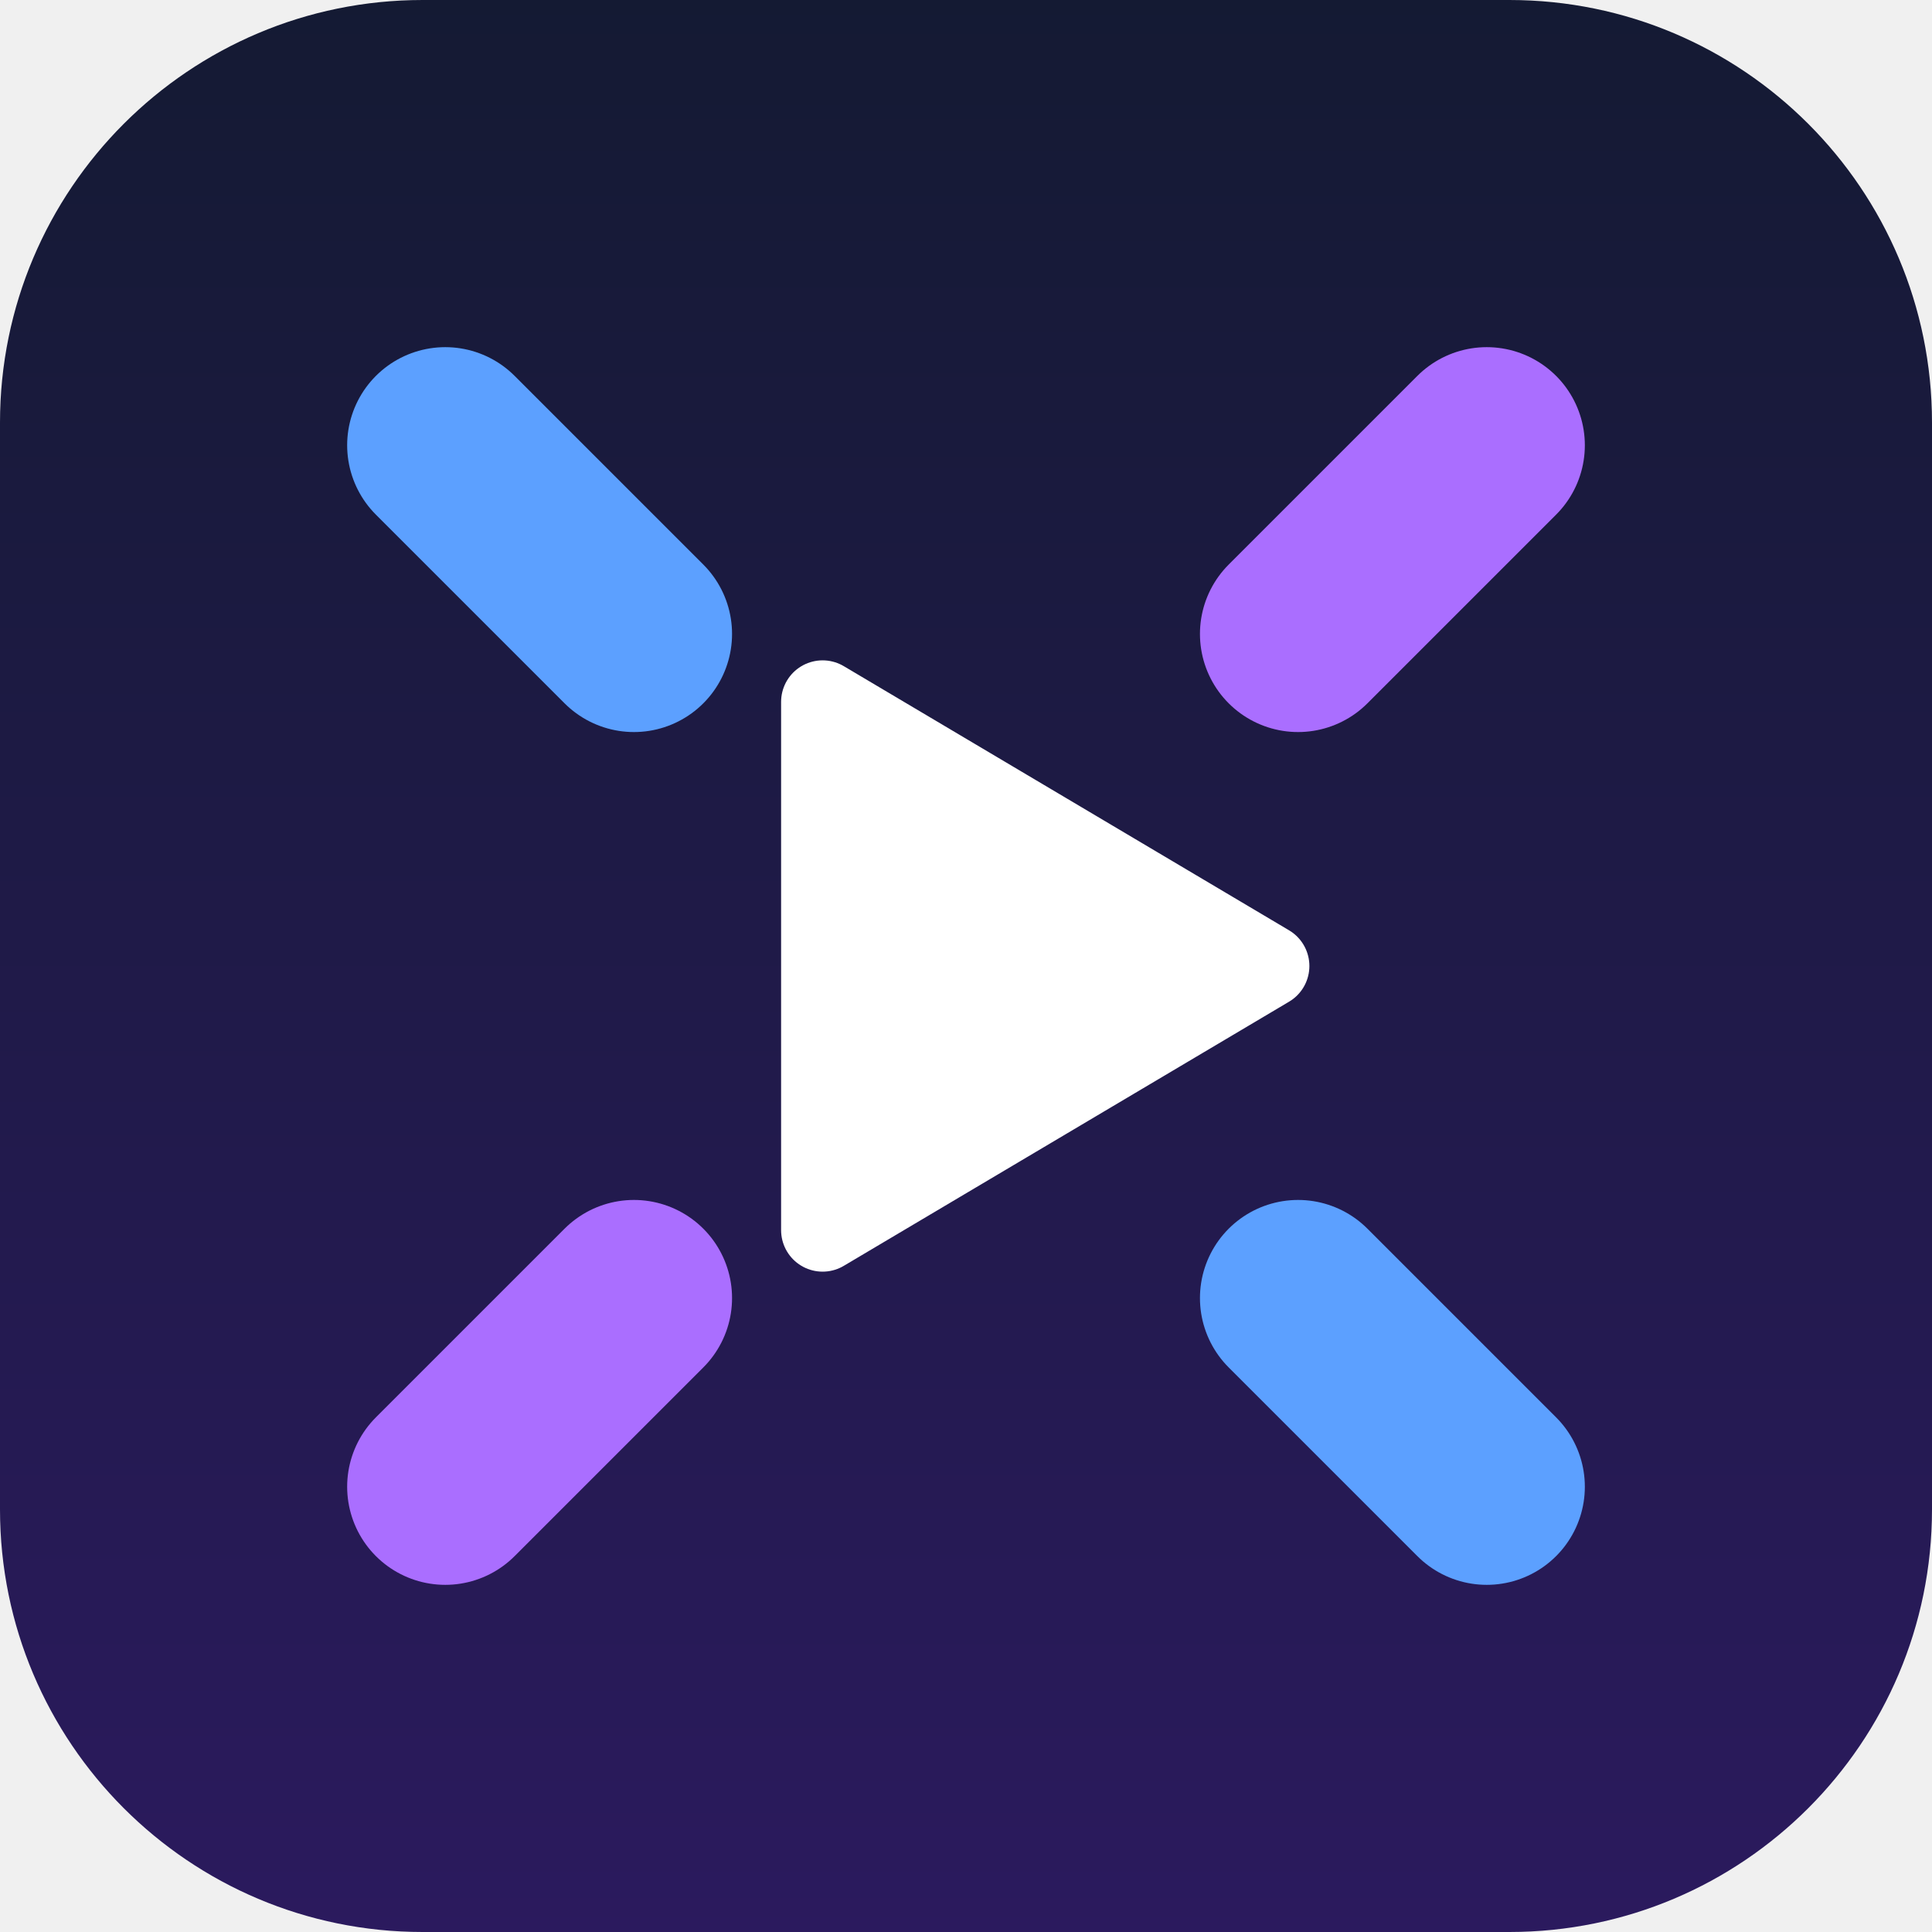
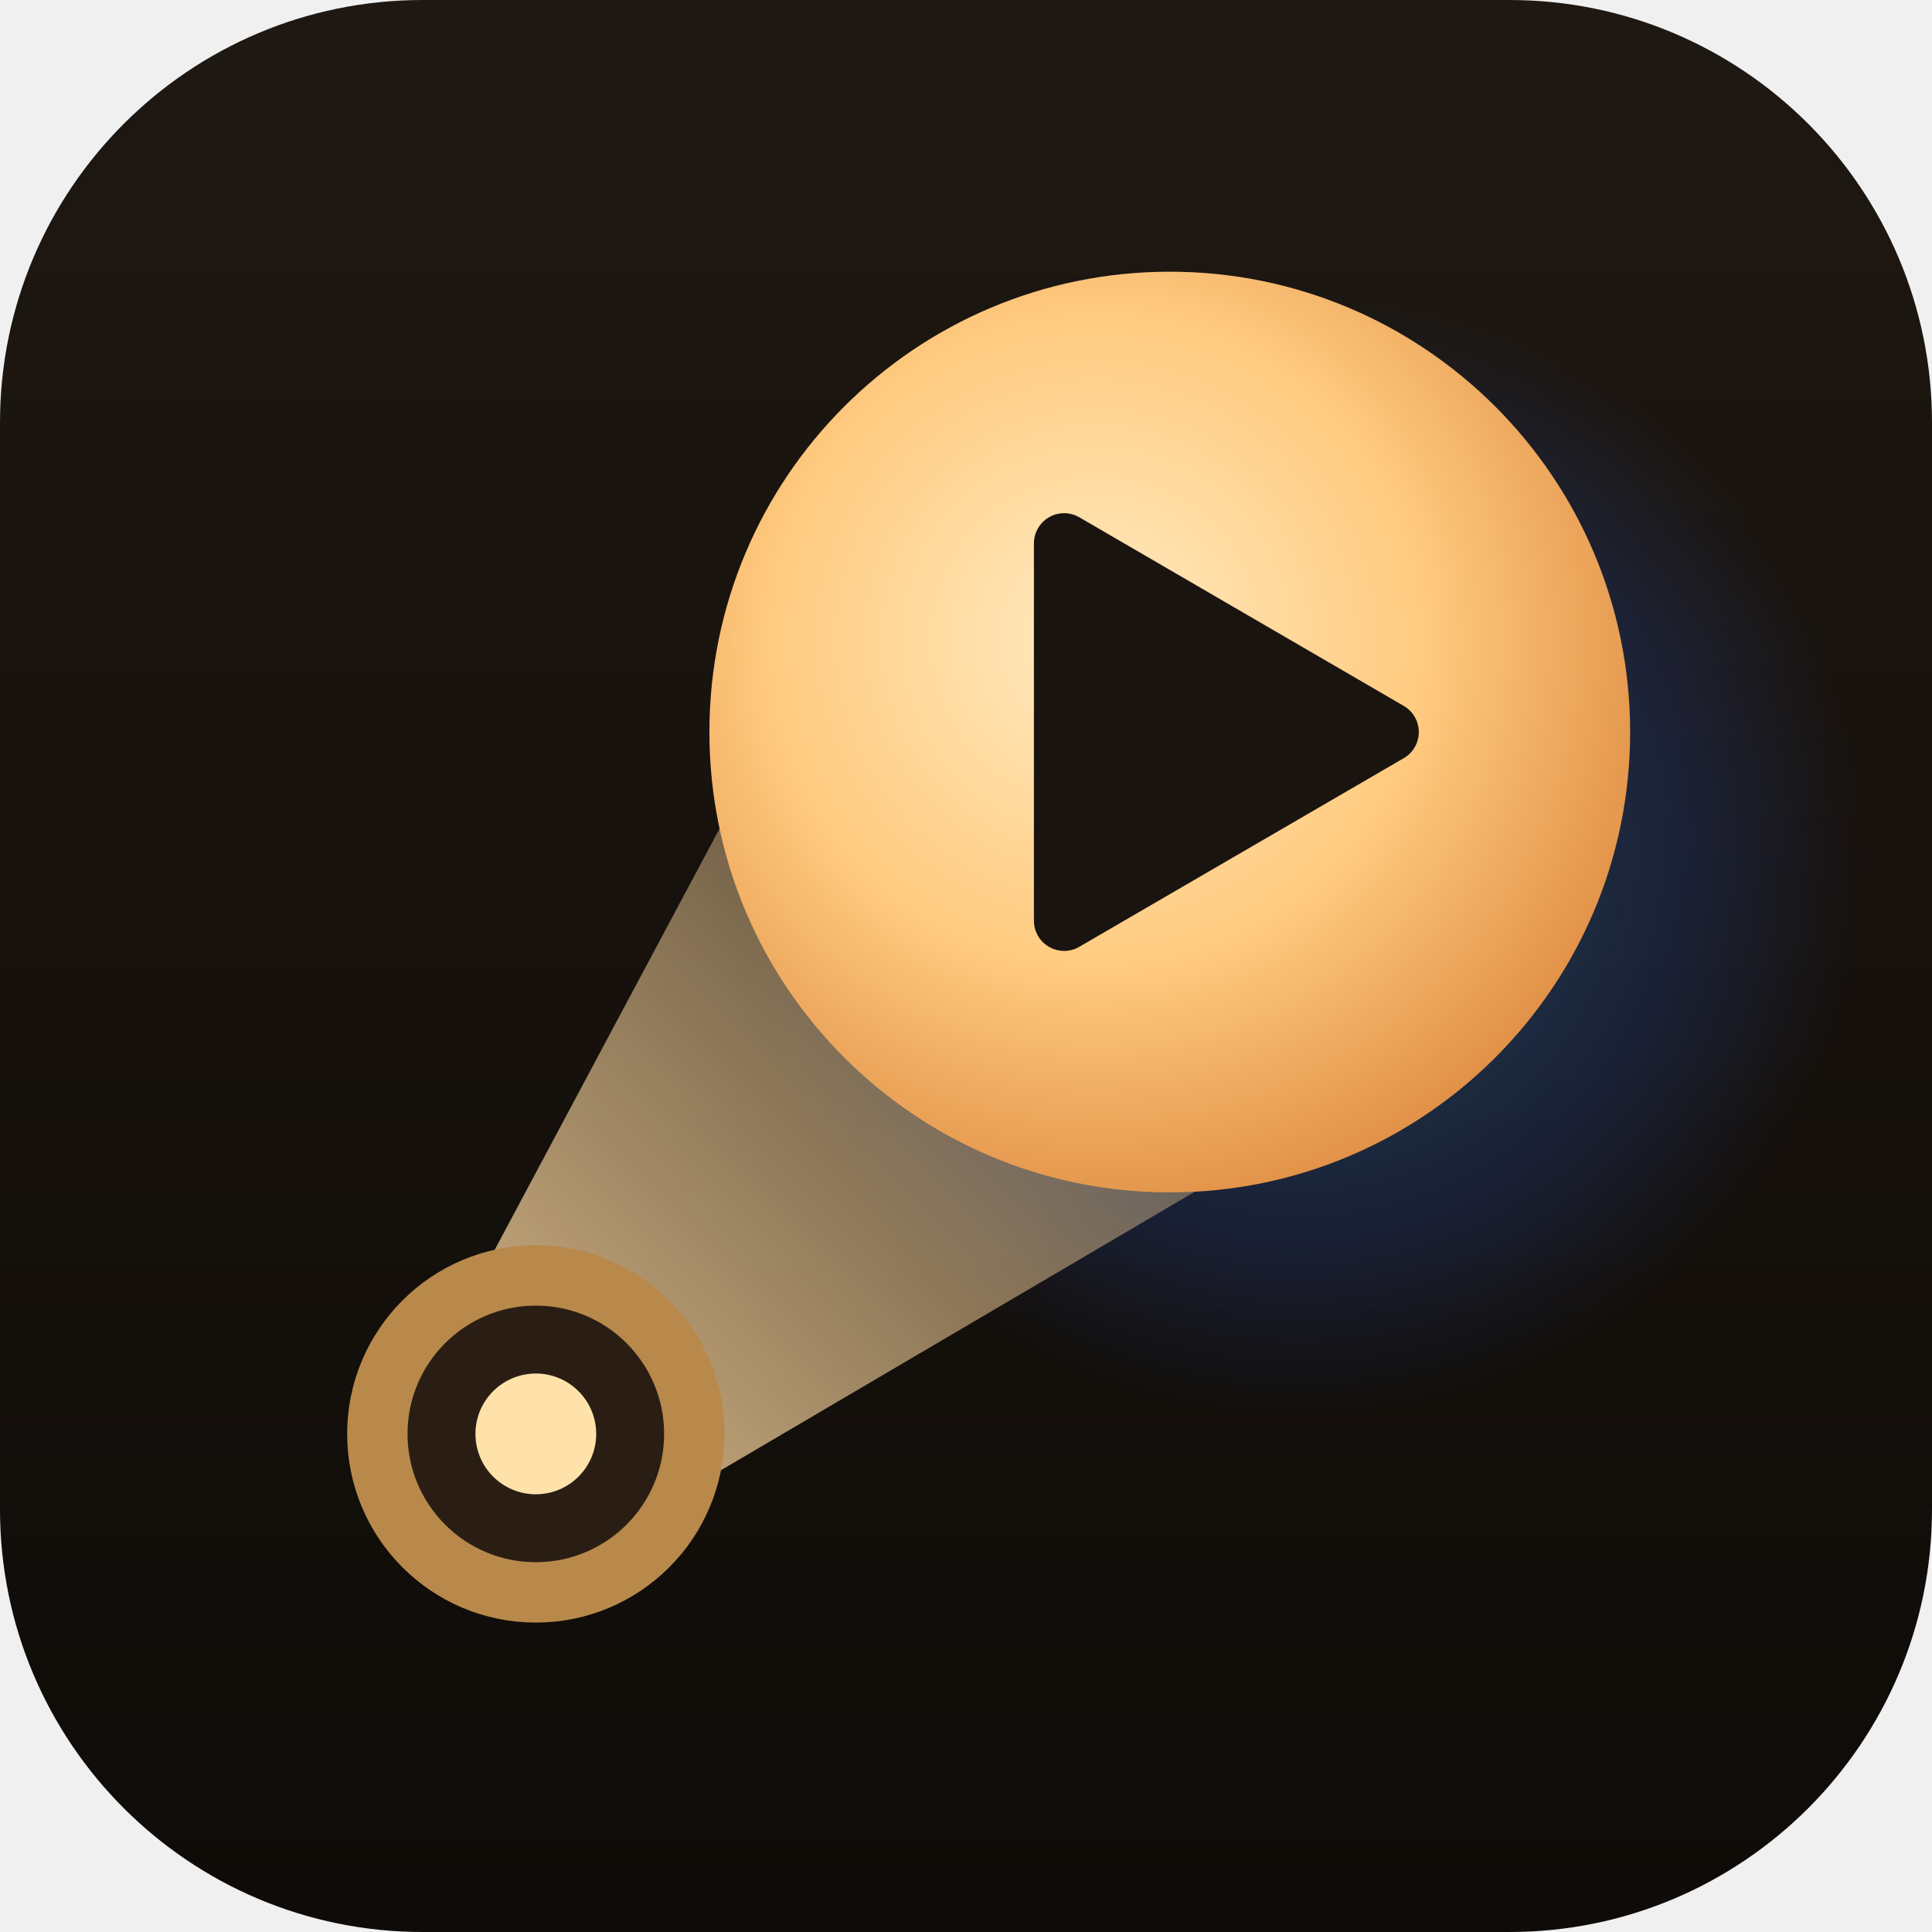
<svg xmlns="http://www.w3.org/2000/svg" viewBox="0 0 512 512" width="512" height="512">
  <defs>
    <linearGradient id="bg" x1="0" y1="0" x2="0" y2="1">
-       <stop offset="0" stop-color="#141A33" />
-       <stop offset="1" stop-color="#2B1A5E" />
+       <stop offset="0" stop-color="#1F1812" />
+       <stop offset="1" stop-color="#0E0B08" />
    </linearGradient>
+     <radialGradient id="disc" cx="0.42" cy="0.4" r="0.64">
+       <stop offset="0" stop-color="#FFEBC2" />
+       <stop offset="0.55" stop-color="#FFCB80" />
+       <stop offset="1" stop-color="#E08F45" />
+     </radialGradient>
+     <linearGradient id="beam" x1="0.1" y1="0.9" x2="0.75" y2="0.25">
+       <stop offset="0" stop-color="#FFD9A0" stop-opacity="0.75" />
+       <stop offset="1" stop-color="#FFD9A0" stop-opacity="0.12" />
+     </linearGradient>
+     <radialGradient id="after" cx="0.5" cy="0.5" r="0.5">
+       <stop offset="0" stop-color="#3FB8C9" stop-opacity="0.38" />
+       <stop offset="0.7" stop-color="#2F6DFF" stop-opacity="0.16" />
+       <stop offset="1" stop-color="#2F6DFF" stop-opacity="0" />
+     </radialGradient>
  </defs>
  <rect id="background" width="512" height="512" rx="112" fill="url(#bg)" />
-   <g fill="none" stroke-linecap="round" stroke-width="52">
-     <path stroke="#5CA0FF" d="M118 118L168 168M344 344L394 394" />
-     <path stroke="#AA6EFF" d="M394 118L344 168M168 344L118 394" />
-   </g>
-   <path fill="#FFFFFF" stroke="#FFFFFF" stroke-width="22" stroke-linejoin="round" d="M218 186V326L336 256Z" />
+   <circle cx="344" cy="226" r="150" fill="url(#after)" />
+   <path fill="url(#beam)" d="M120 352L170 402L398 268L246 116Z" />
+   <circle cx="310" cy="194" r="122" fill="url(#disc)" />
+   <path fill="#1A1410" stroke="#1A1410" stroke-width="16" stroke-linejoin="round" d="M282 144V244L368 194Z" />
+   <circle cx="142" cy="380" r="42" fill="#2A1E14" stroke="#B8894A" stroke-width="16" />
+   <circle cx="142" cy="380" r="16" fill="#FFE2AA" />
</svg>
